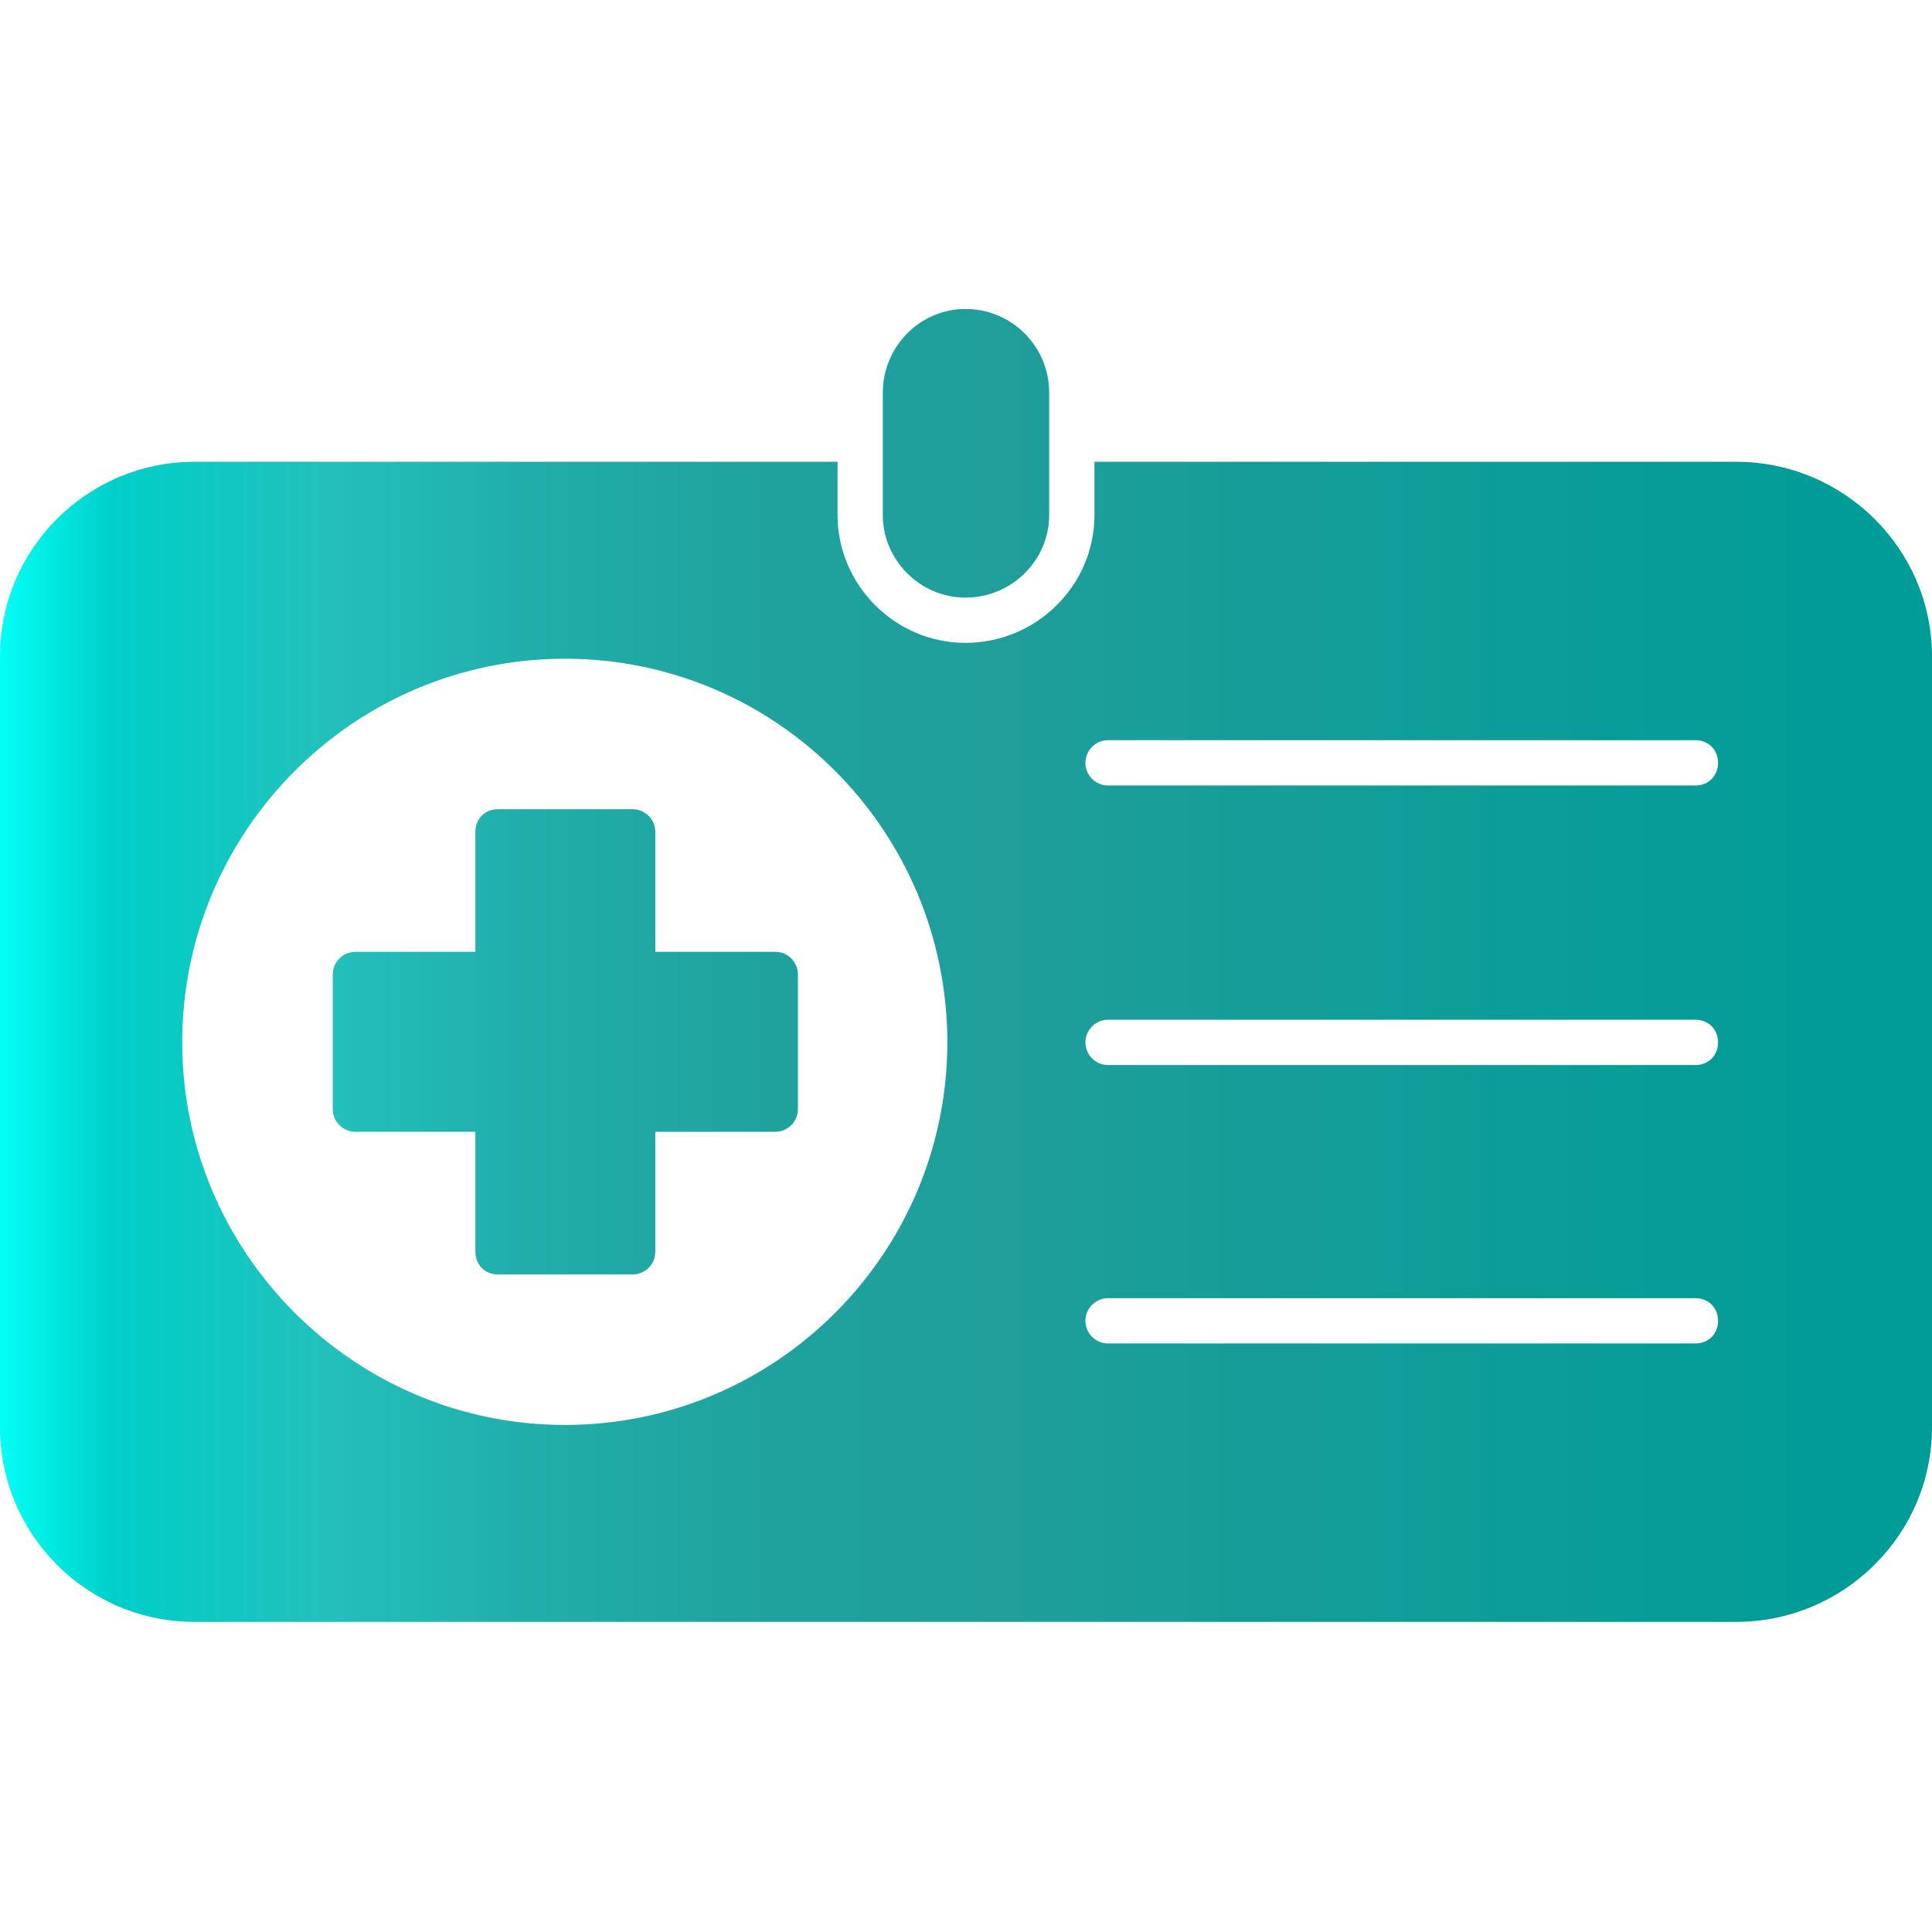
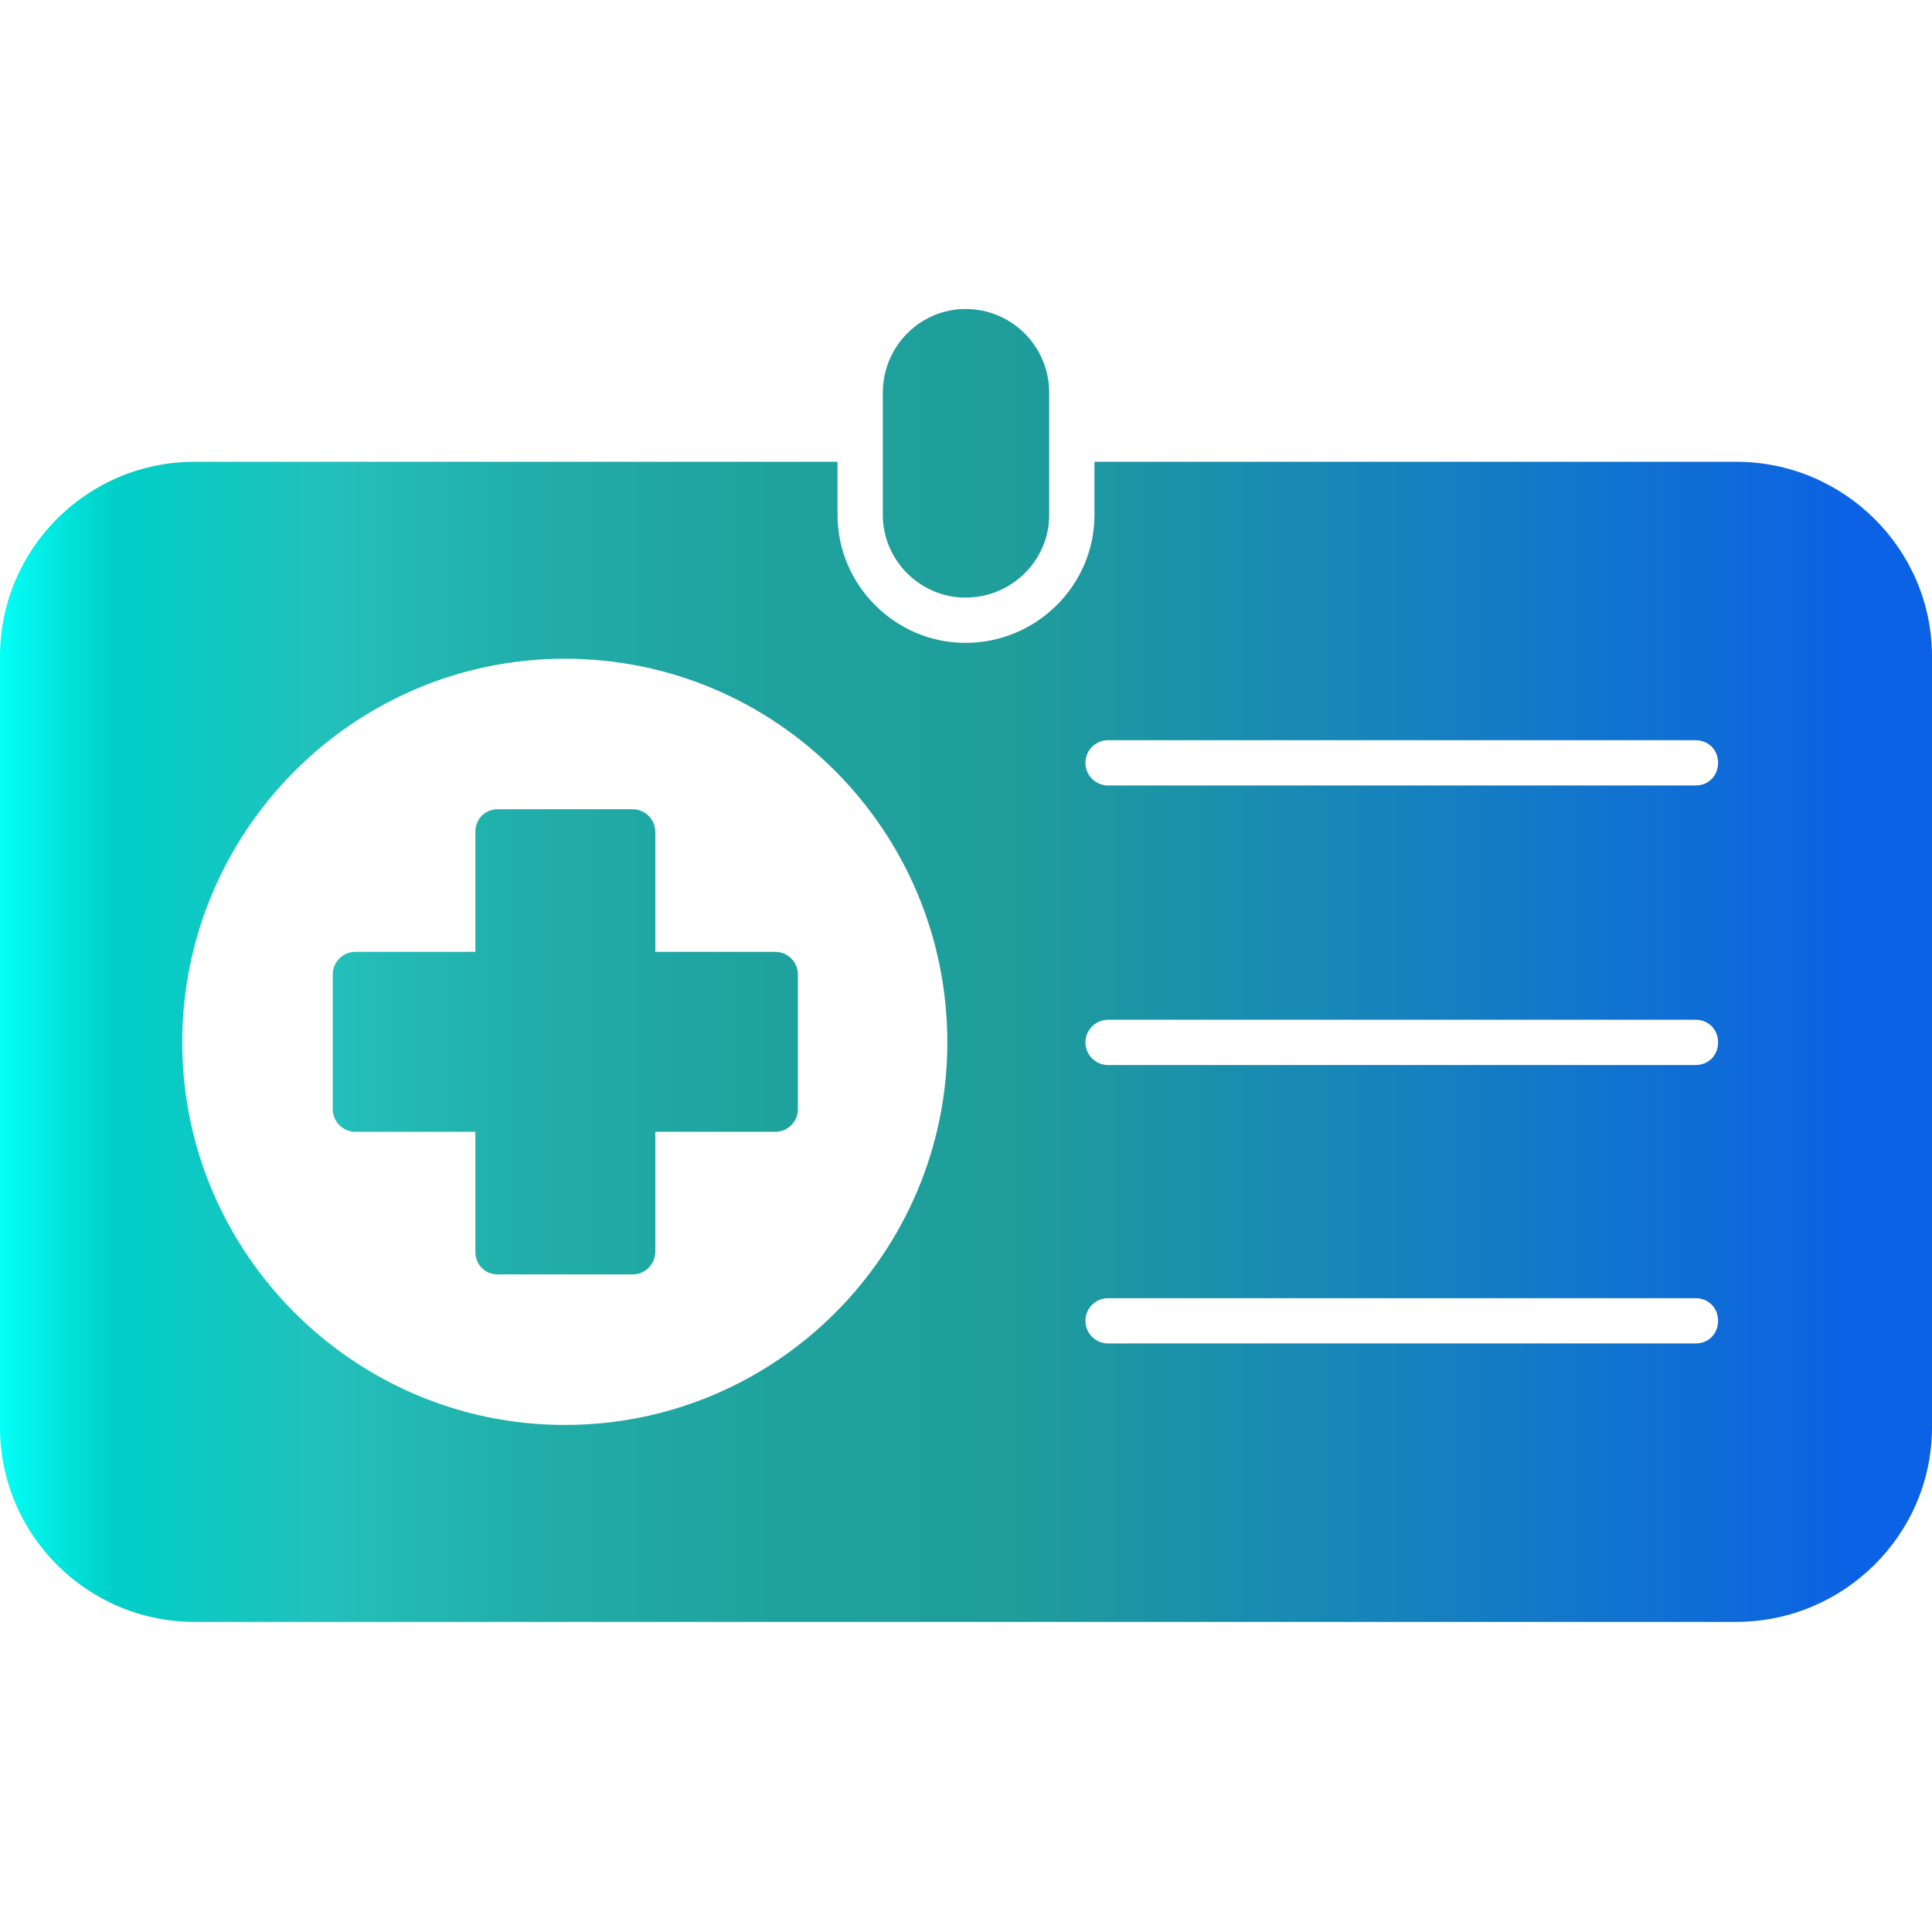
<svg xmlns="http://www.w3.org/2000/svg" fill-rule="evenodd" clip-rule="evenodd" image-rendering="optimizeQuality" shape-rendering="geometricPrecision" text-rendering="geometricPrecision" viewBox="0 0 1707 1707">
  <defs>
    <linearGradient id="a" x1=".008" x2="1706.65" y1="853.331" y2="853.331" gradientUnits="userSpaceOnUse">
      <stop class="stopColorec297b svgShape" offset="0" stop-color="#03fff6" />
      <stop class="stopColordb2776 svgShape" offset=".059" stop-color="#00cfc8" />
      <stop class="stopColorc0236d svgShape" offset=".169" stop-color="#23c0bb" />
      <stop class="stopColorad2168 svgShape" offset=".278" stop-color="#21ada9" />
      <stop class="stopColora21f64 svgShape" offset=".4" stop-color="#1fa29e" />
      <stop class="stopColor9e1f63 svgShape" offset=".522" stop-color="#1f9e9a" />
-       <stop class="stopColor90278e svgShape" offset=".961" stop-color="#009c97" />
-       <stop class="stopColor90278e svgShape" offset="1" stop-color="#009c97" />
+       <stop class="stopColor90278e svgShape" offset=".961" stop-color="#0b62e4" />
+       <stop class="stopColor90278e svgShape" offset="1" stop-color="#0b62e4" />
    </linearGradient>
  </defs>
  <path fill="url(#a)" d="M1534 1433l-1362 0c-95,0 -172,-77 -172,-172l0 -681c0,-95 77,-172 172,-172l568 0 0 47c0,62 51,113 113,113 63,0 114,-51 114,-113l0 -47 567 0c95,0 173,77 173,172l0 681c0,95 -78,172 -173,172zm-681 -905c-40,0 -73,-33 -73,-73l0 -108c0,-41 33,-74 73,-74 41,0 74,33 74,74l0 108c0,40 -33,73 -74,73zm-294 598l-119 0c-12,0 -20,-9 -20,-20l0 -106 -106 0c-11,0 -20,-9 -20,-20l0 -119c0,-11 9,-20 20,-20l106 0 0 -106c0,-11 8,-20 20,-20l119 0c11,0 20,9 20,20l0 106 106 0c11,0 20,9 20,20l0 119c0,11 -9,20 -20,20l-106 0 0 106c0,11 -9,20 -20,20zm939 61l-519 0c-11,0 -20,-9 -20,-20 0,-11 9,-20 20,-20l519 0c12,0 20,9 20,20 0,11 -8,20 -20,20zm0 -246l-519 0c-11,0 -20,-9 -20,-20 0,-11 9,-20 20,-20l519 0c12,0 20,9 20,20 0,11 -8,20 -20,20zm0 -247l-519 0c-11,0 -20,-9 -20,-20 0,-11 9,-20 20,-20l519 0c12,0 20,9 20,20 0,11 -8,20 -20,20zm-999 565c-186,0 -338,-152 -338,-338 0,-187 152,-339 338,-339 187,0 338,152 338,339 0,186 -151,338 -338,338z" />
</svg>
